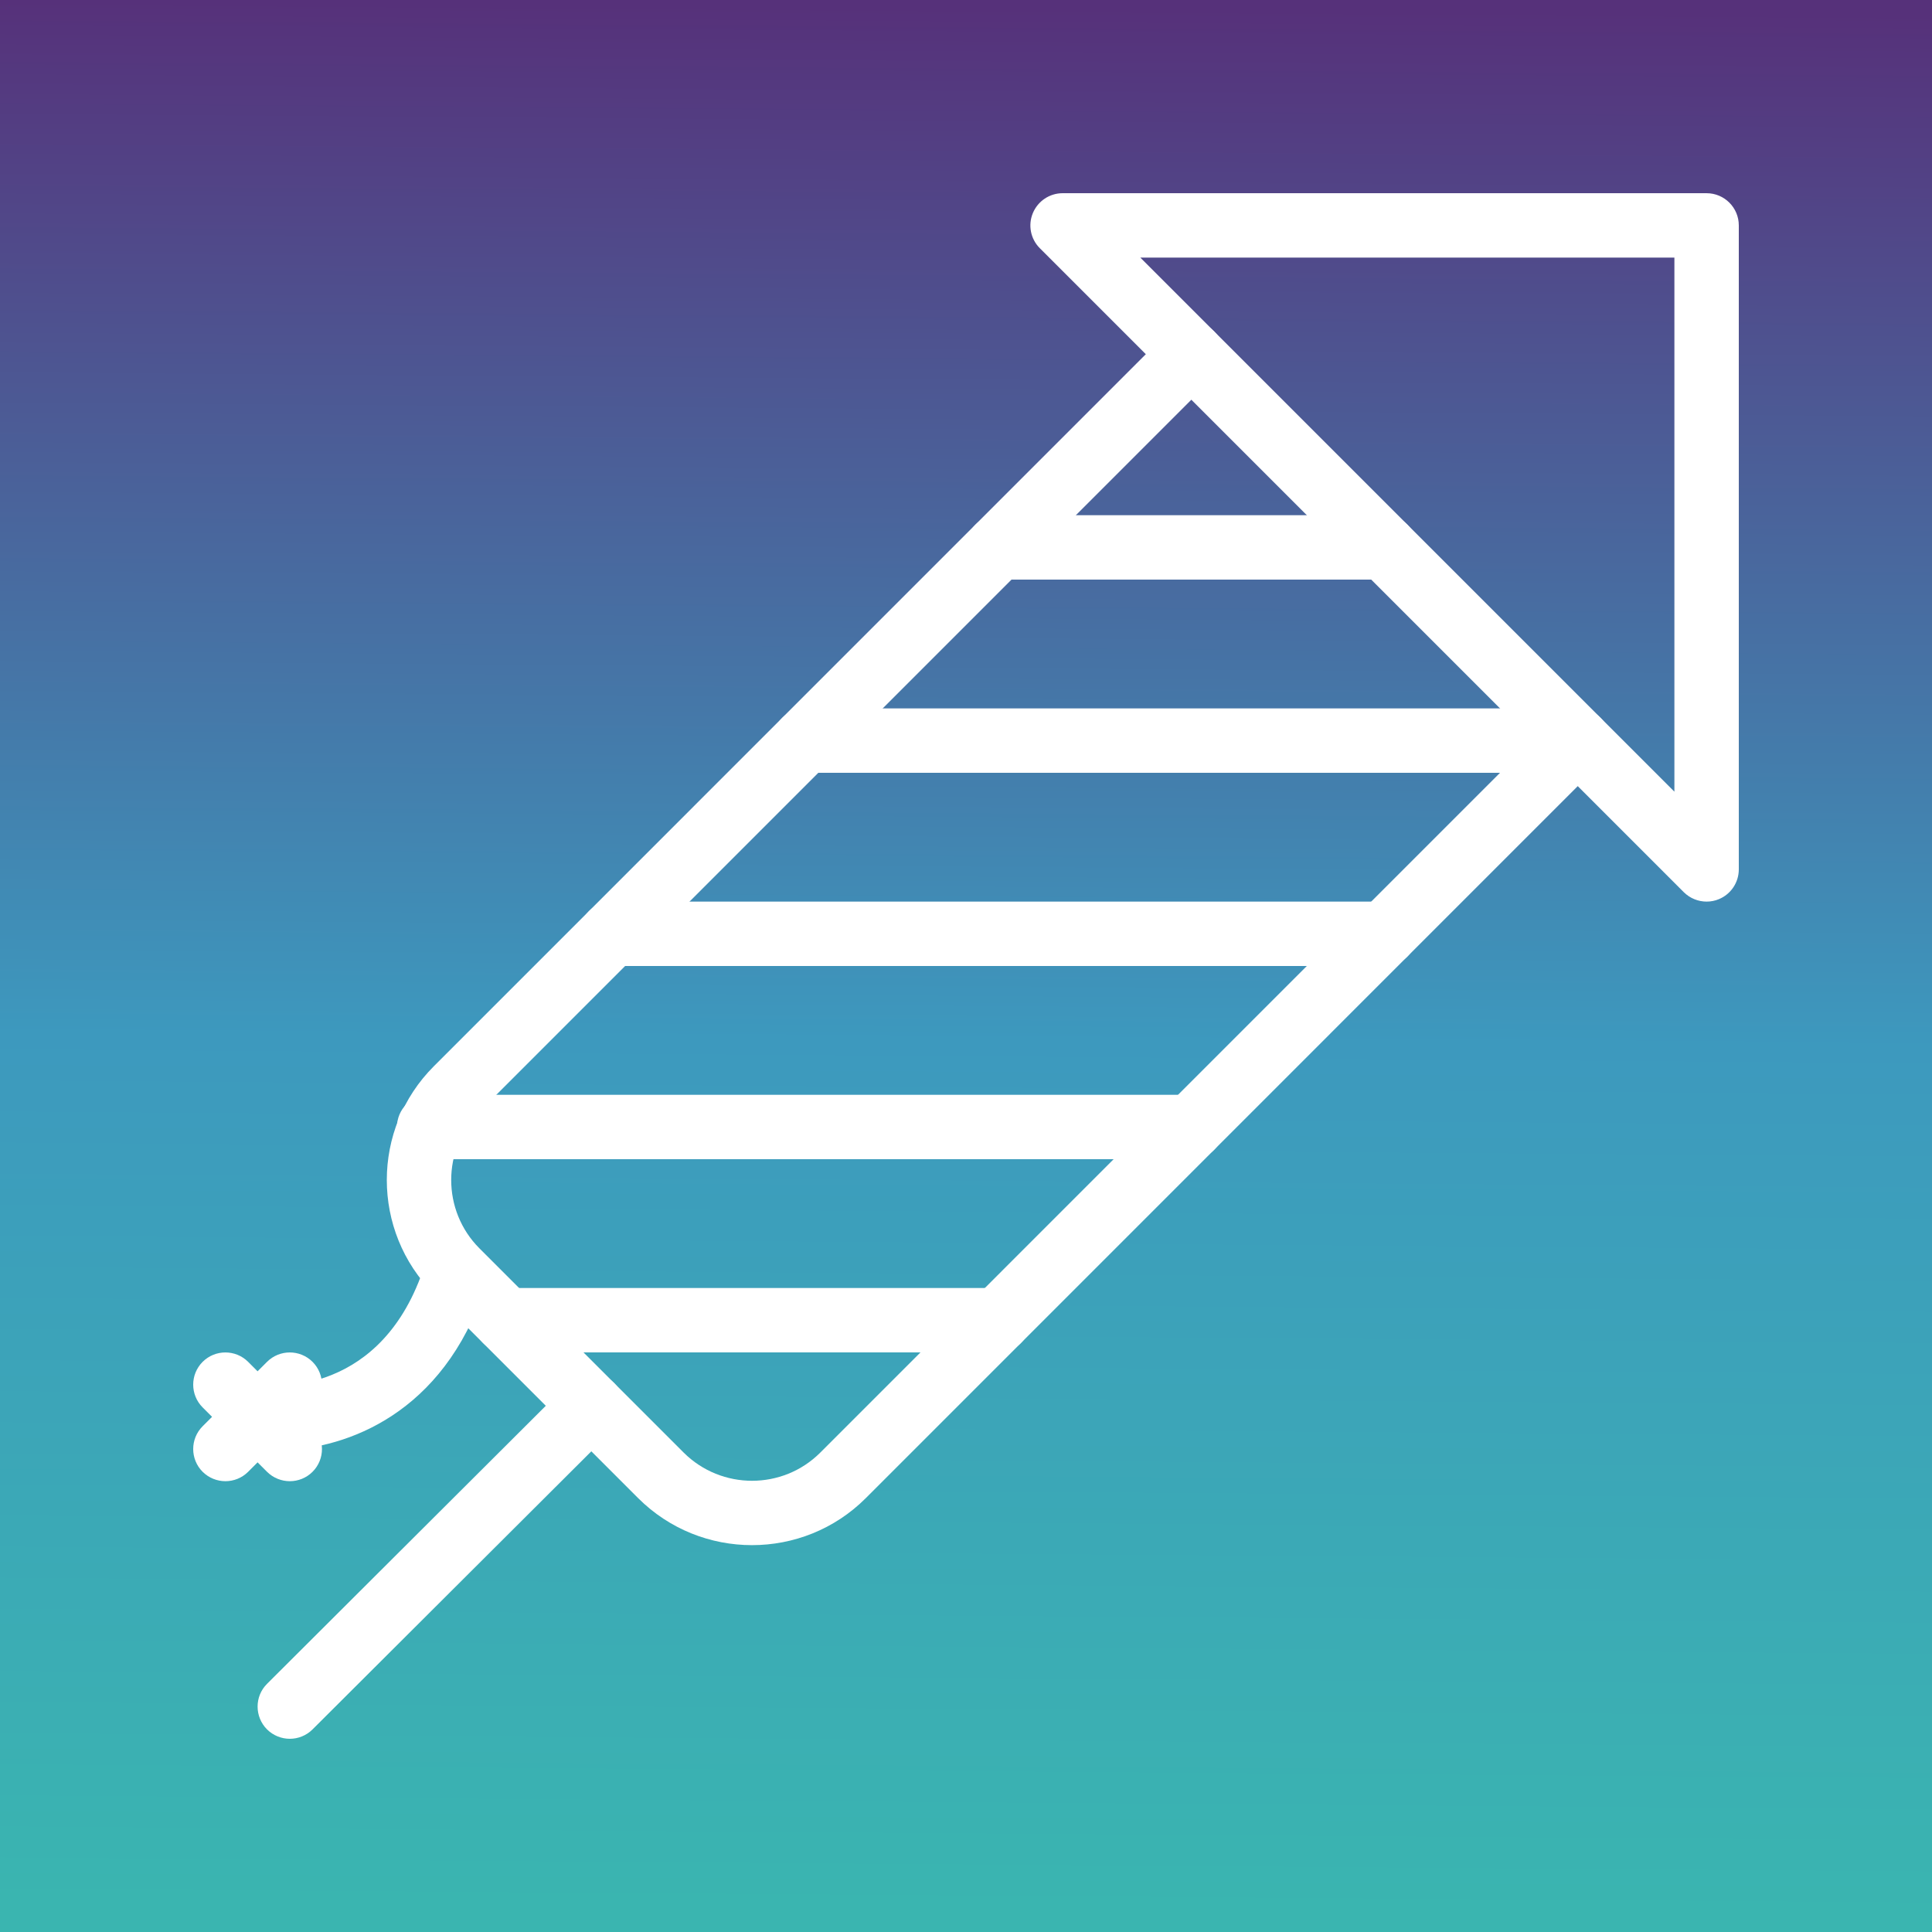
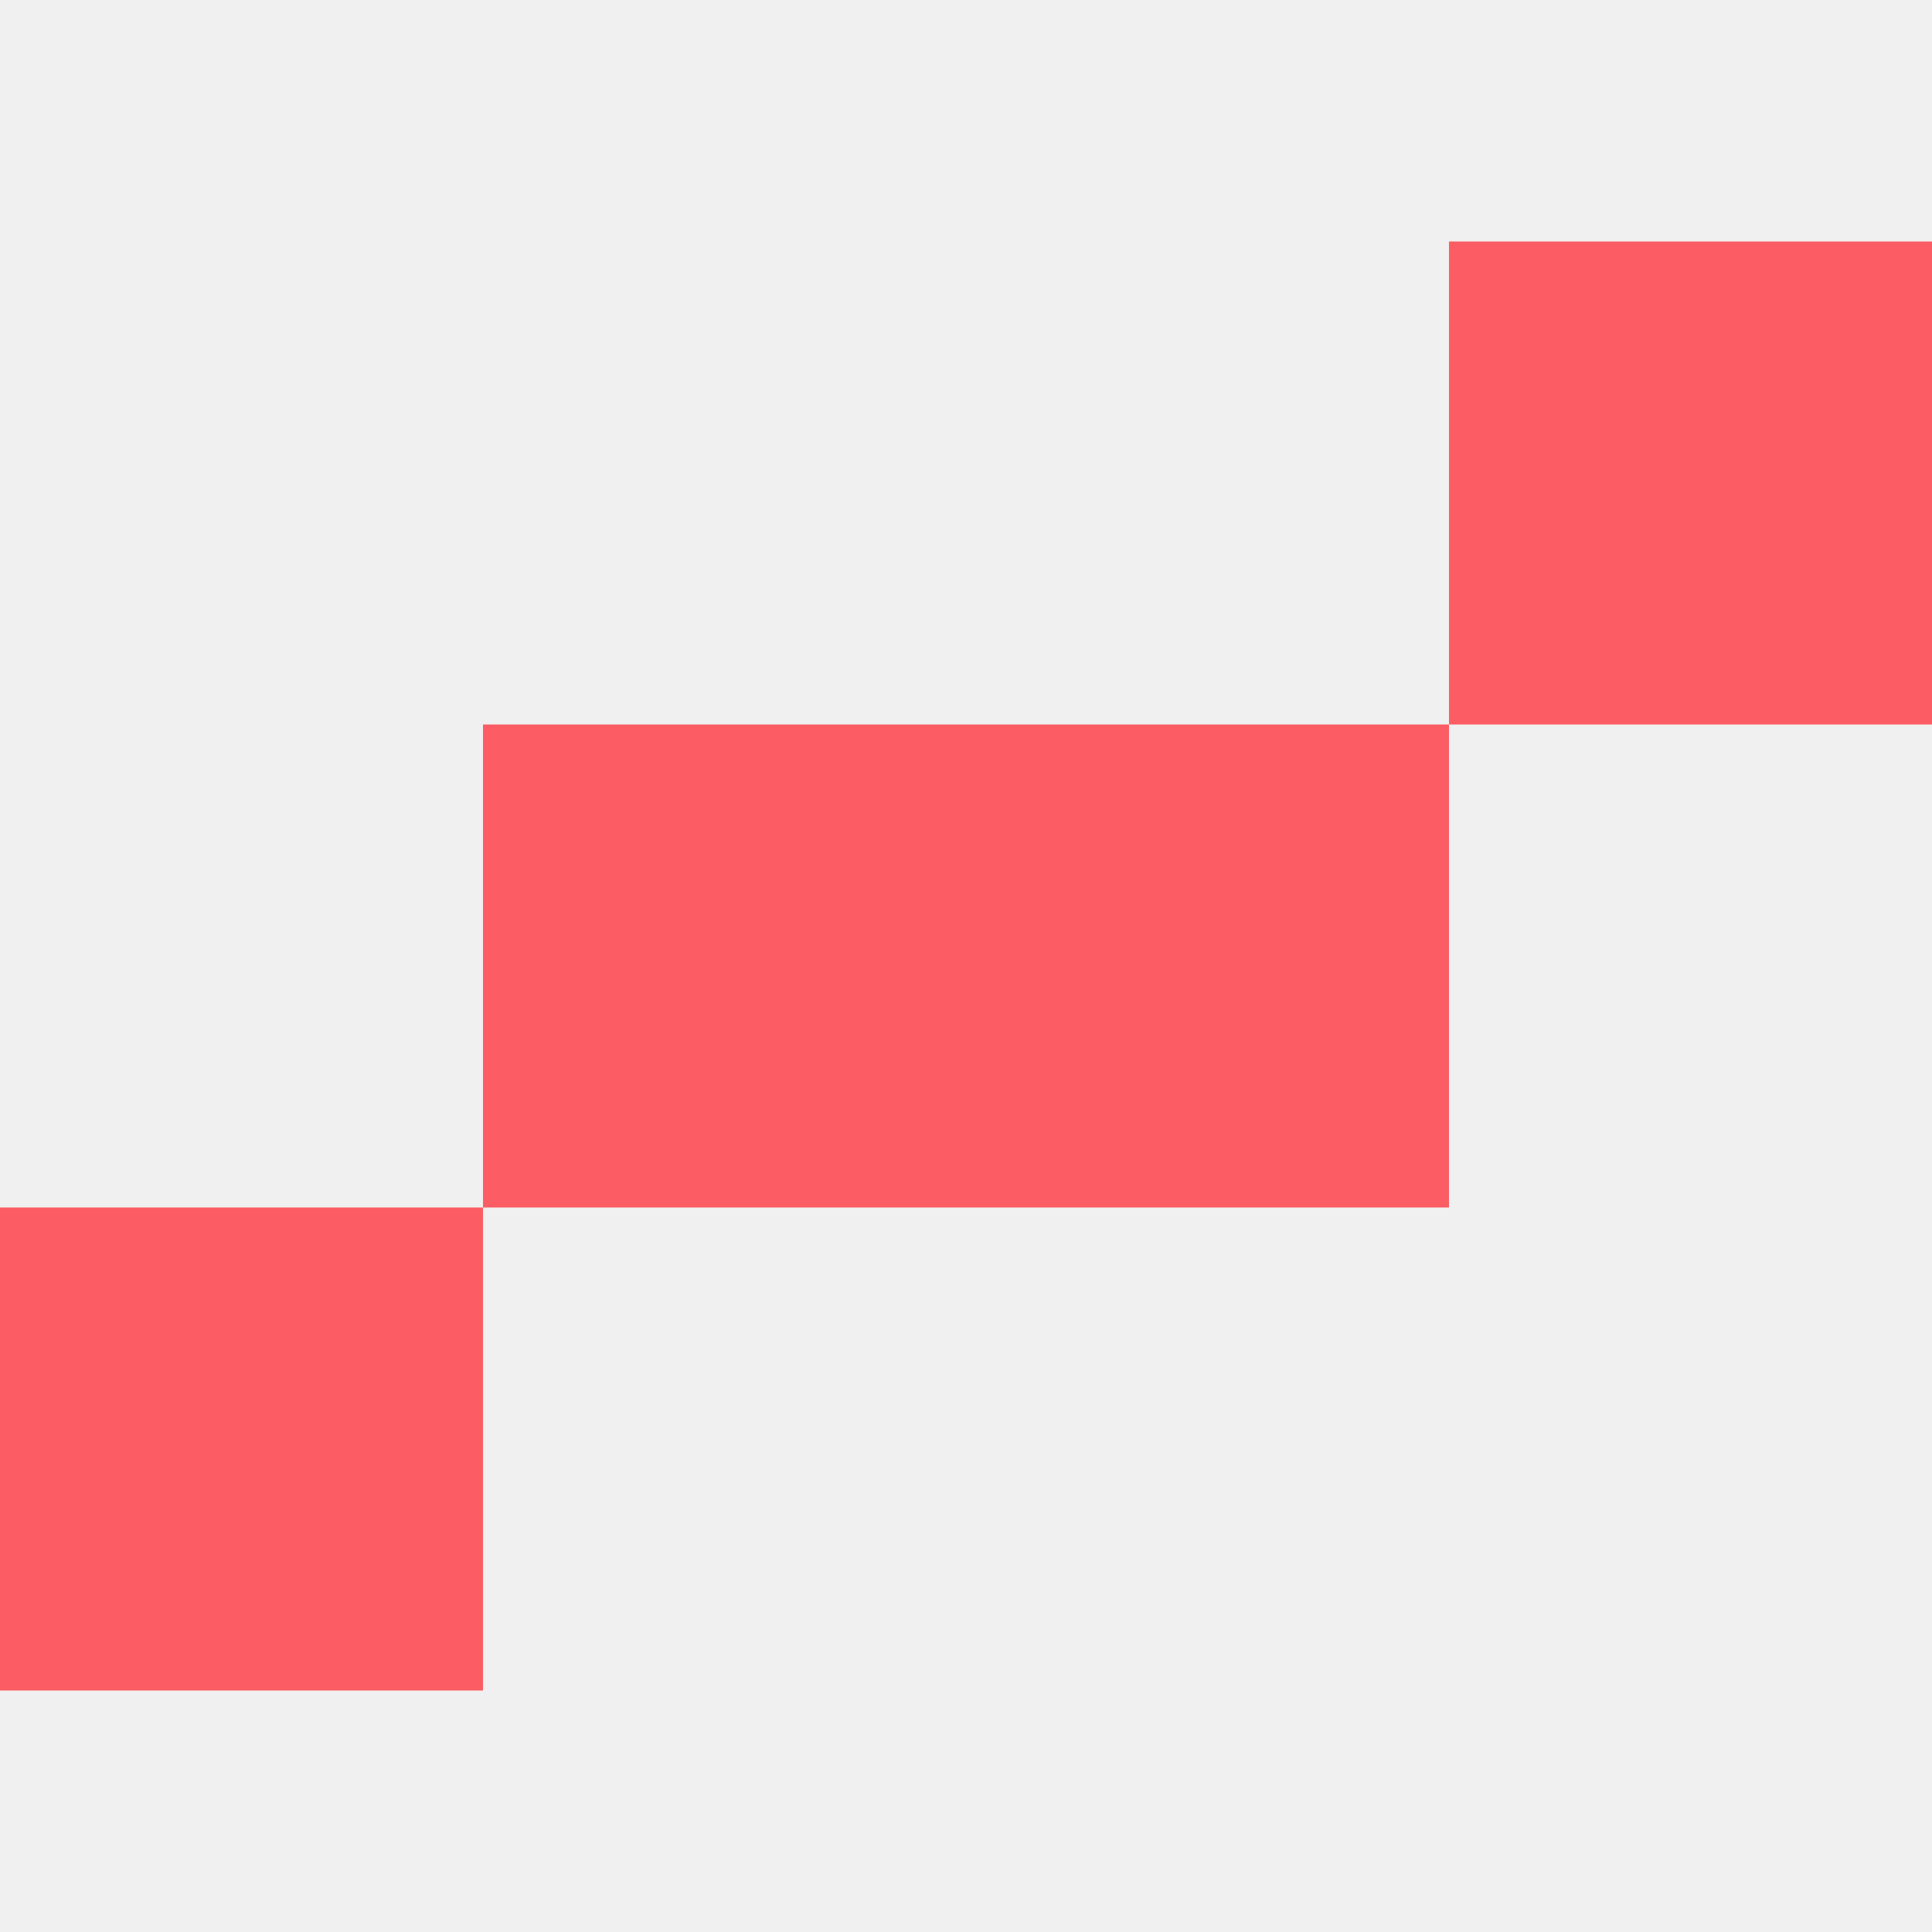
- <svg xmlns="http://www.w3.org/2000/svg" xmlns:xlink="http://www.w3.org/1999/xlink" width="200" height="200" viewBox="0 0 200 200" id="svg2" version="1.1">
-   <defs id="defs4">
-     <linearGradient id="linearGradient4403">
-       <stop style="stop-color:#3ab5b0;stop-opacity:1" offset="0" id="stop4405" />
-       <stop id="stop4200" offset="0.457" style="stop-color:#3d99be;stop-opacity:1" />
-       <stop style="stop-color:#56317a;stop-opacity:1" offset="1" id="stop4407" />
-     </linearGradient>
-     <linearGradient xlink:href="#linearGradient4403" id="linearGradient4409" x1="102.857" y1="1050.219" x2="104.286" y2="853.076" gradientUnits="userSpaceOnUse" />
-   </defs>
+ <svg xmlns="http://www.w3.org/2000/svg" width="200" height="200" viewBox="0 0 200 200" id="svg2" version="1.1">
+   <defs id="defs4" />
  <g id="layer1" transform="translate(0,-852.3622)">
-     <rect style="opacity:1;fill:url(#linearGradient4409);fill-opacity:1;fill-rule:evenodd;stroke:none;stroke-width:3;stroke-linecap:round;stroke-linejoin:miter;stroke-miterlimit:4;stroke-dasharray:none;stroke-dashoffset:0;stroke-opacity:1" id="rect3597" width="200" height="200" x="0" y="852.362" />
-     <g id="g3542" transform="matrix(6.666597,0,0,6.666597,20.00167,872.363)" style="fill:#ffffff;fill-opacity:1">
-       <g id="Event" style="fill:#ffffff;fill-opacity:1" />
-       <g id="Event_2" style="fill:#ffffff;fill-opacity:1" />
-       <g id="Add_Event" style="fill:#ffffff;fill-opacity:1" />
-       <g id="Remove_Event" style="fill:#ffffff;fill-opacity:1" />
-       <g id="Event_Reminder" style="fill:#ffffff;fill-opacity:1" />
-       <g id="Wine_Glass" style="fill:#ffffff;fill-opacity:1" />
-       <g id="Toast" style="fill:#ffffff;fill-opacity:1" />
-       <g id="Champagne" style="fill:#ffffff;fill-opacity:1" />
-       <g id="Champagne_Open" style="fill:#ffffff;fill-opacity:1" />
-       <g id="Alcohol_Drink" style="fill:#ffffff;fill-opacity:1" />
-       <g id="Beer_Glass" style="fill:#ffffff;fill-opacity:1" />
-       <g id="Party_Cake" style="fill:#ffffff;fill-opacity:1" />
-       <g id="Pizza_Food" style="fill:#ffffff;fill-opacity:1" />
-       <g id="Disco_Ball" style="fill:#ffffff;fill-opacity:1" />
-       <g id="Equalizer" style="fill:#ffffff;fill-opacity:1" />
-       <g id="DJ" style="fill:#ffffff;fill-opacity:1" />
-       <g id="Tent" style="fill:#ffffff;fill-opacity:1" />
-       <g id="Firework_1" style="fill:#ffffff;fill-opacity:1">
-         <g id="g3478" style="fill:#ffffff;fill-opacity:1">
-           <g id="g3480" style="fill:#ffffff;fill-opacity:1">
-             <path id="path3482" d="m 23.5,11 c -0.13,0 -0.258,-0.051 -0.354,-0.146 l -10,-10 C 13.003,0.711 12.96,0.496 13.038,0.309 13.116,0.122 13.298,0 13.5,0 l 10,0 C 23.776,0 24,0.224 24,0.5 l 0,10 c 0,0.202 -0.122,0.385 -0.309,0.462 C 23.63,10.988 23.564,11 23.5,11 Z M 14.707,1 23,9.293 23,1 14.707,1 Z" style="fill:#ffffff;fill-opacity:1" />
-           </g>
-           <g id="g3484" style="fill:#ffffff;fill-opacity:1">
-             <path id="path3486" d="m 8.677,20.993 c -0.64,0 -1.28,-0.243 -1.768,-0.73 L 3.737,17.091 c -0.975,-0.976 -0.974,-2.562 0,-3.535 L 15.146,2.146 c 0.195,-0.195 0.512,-0.195 0.707,0 0.195,0.195 0.195,0.512 0,0.707 L 4.444,14.263 c -0.584,0.584 -0.584,1.536 0,2.121 l 3.172,3.172 c 0.587,0.584 1.538,0.583 2.121,0 L 21.146,8.146 c 0.195,-0.195 0.512,-0.195 0.707,0 0.195,0.195 0.195,0.512 0,0.707 l -11.409,11.41 c -0.487,0.487 -1.127,0.73 -1.767,0.73 z" style="fill:#ffffff;fill-opacity:1" />
-           </g>
-           <g id="g3488" style="fill:#ffffff;fill-opacity:1">
-             <path id="path3490" d="m 1.5,24 c -0.128,0 -0.256,-0.049 -0.354,-0.146 -0.195,-0.196 -0.195,-0.513 0,-0.707 l 4.683,-4.671 c 0.195,-0.195 0.512,-0.195 0.707,0 0.195,0.196 0.195,0.513 0,0.707 L 1.853,23.854 C 1.756,23.951 1.628,24 1.5,24 Z" style="fill:#ffffff;fill-opacity:1" />
-           </g>
-           <g id="g3492" style="fill:#ffffff;fill-opacity:1">
-             <path id="path3494" d="M 1.5,20 C 1.372,20 1.244,19.951 1.146,19.854 l -1,-1 c -0.195,-0.195 -0.195,-0.512 0,-0.707 0.195,-0.195 0.512,-0.195 0.707,0 l 1,1 c 0.195,0.195 0.195,0.512 0,0.707 C 1.756,19.951 1.628,20 1.5,20 Z" style="fill:#ffffff;fill-opacity:1" />
-           </g>
-           <g id="g3496" style="fill:#ffffff;fill-opacity:1">
-             <path id="path3498" d="m 0.5,20 c -0.128,0 -0.256,-0.049 -0.354,-0.146 -0.195,-0.195 -0.195,-0.512 0,-0.707 l 1,-1 c 0.195,-0.195 0.512,-0.195 0.707,0 0.195,0.195 0.195,0.512 0,0.707 l -1,1 C 0.756,19.951 0.628,20 0.5,20 Z" style="fill:#ffffff;fill-opacity:1" />
-           </g>
-           <g id="g3500" style="fill:#ffffff;fill-opacity:1">
-             <path id="path3502" d="m 1.303,19.521 c -0.14,0 -0.269,-0.01 -0.38,-0.027 -0.273,-0.043 -0.46,-0.299 -0.417,-0.571 0.043,-0.273 0.302,-0.459 0.571,-0.417 0.068,0.009 1.739,0.226 2.455,-1.682 0.097,-0.258 0.387,-0.392 0.644,-0.292 0.259,0.097 0.39,0.385 0.292,0.644 -0.702,1.872 -2.21,2.345 -3.165,2.345 z" style="fill:#ffffff;fill-opacity:1" />
-           </g>
-           <g id="g3504" style="fill:#ffffff;fill-opacity:1">
-             <path id="path3506" d="M 15.5,15 3.664,15 c -0.276,0 -0.5,-0.224 -0.5,-0.5 0,-0.276 0.224,-0.5 0.5,-0.5 L 15.5,14 c 0.276,0 0.5,0.224 0.5,0.5 0,0.276 -0.224,0.5 -0.5,0.5 z" style="fill:#ffffff;fill-opacity:1" />
-           </g>
-           <g id="g3508" style="fill:#ffffff;fill-opacity:1">
-             <path id="path3510" d="m 12.5,18 -7.646,0 c -0.276,0 -0.5,-0.224 -0.5,-0.5 0,-0.276 0.224,-0.5 0.5,-0.5 l 7.646,0 c 0.276,0 0.5,0.224 0.5,0.5 0,0.276 -0.224,0.5 -0.5,0.5 z" style="fill:#ffffff;fill-opacity:1" />
-           </g>
-           <g id="g3512" style="fill:#ffffff;fill-opacity:1">
-             <path id="path3514" d="m 18.5,12 -12,0 C 6.224,12 6,11.776 6,11.5 6,11.224 6.224,11 6.5,11 l 12,0 c 0.276,0 0.5,0.224 0.5,0.5 0,0.276 -0.224,0.5 -0.5,0.5 z" style="fill:#ffffff;fill-opacity:1" />
-           </g>
-           <g id="g3516" style="fill:#ffffff;fill-opacity:1">
-             <path id="path3518" d="M 21,9 9.5,9 C 9.224,9 9,8.776 9,8.5 9,8.224 9.224,8 9.5,8 L 21,8 c 0.276,0 0.5,0.224 0.5,0.5 C 21.5,8.776 21.276,9 21,9 Z" style="fill:#ffffff;fill-opacity:1" />
-           </g>
-           <g id="g3520" style="fill:#ffffff;fill-opacity:1">
-             <path id="path3522" d="m 18.5,6 -6,0 C 12.224,6 12,5.776 12,5.5 12,5.224 12.224,5 12.5,5 l 6,0 C 18.776,5 19,5.224 19,5.5 19,5.776 18.776,6 18.5,6 Z" style="fill:#ffffff;fill-opacity:1" />
-           </g>
-         </g>
-       </g>
-       <g id="Firework_2" style="fill:#ffffff;fill-opacity:1" />
-       <g id="Party_Glasses" style="fill:#ffffff;fill-opacity:1" />
-       <g id="Barbeque" style="fill:#ffffff;fill-opacity:1" />
-       <g id="Horn" style="fill:#ffffff;fill-opacity:1" />
-       <g id="Speaker" style="fill:#ffffff;fill-opacity:1" />
-       <g id="VIP" style="fill:#ffffff;fill-opacity:1" />
-       <g id="Event_Ticket" style="fill:#ffffff;fill-opacity:1" />
-       <g id="VIP_Ticket" style="fill:#ffffff;fill-opacity:1" />
-       <g id="Popcorn" style="fill:#ffffff;fill-opacity:1" />
-       <g id="Cord" style="fill:#ffffff;fill-opacity:1" />
-       <g id="Invitation_1" style="fill:#ffffff;fill-opacity:1" />
-       <g id="Invitation_2" style="fill:#ffffff;fill-opacity:1" />
-     </g>
    <rect style="opacity:1;fill:#fc6076;fill-opacity:1;fill-rule:evenodd;stroke:none;stroke-width:3;stroke-linecap:round;stroke-linejoin:miter;stroke-miterlimit:4;stroke-dasharray:none;stroke-dashoffset:0;stroke-opacity:1" id="rect4399" width="166.429" height="140" x="-485.714" y="797.362" />
    <rect y="945.219" x="-482.857" height="140" width="166.429" id="rect4401" style="opacity:1;fill:#ff9a44;fill-opacity:1;fill-rule:evenodd;stroke:none;stroke-width:3;stroke-linecap:round;stroke-linejoin:miter;stroke-miterlimit:4;stroke-dasharray:none;stroke-dashoffset:0;stroke-opacity:1" />
    <rect y="798.076" x="-265" height="140" width="166.429" id="rect4194" style="opacity:1;fill:#56317a;fill-opacity:1;fill-rule:evenodd;stroke:none;stroke-width:3;stroke-linecap:round;stroke-linejoin:miter;stroke-miterlimit:4;stroke-dasharray:none;stroke-dashoffset:0;stroke-opacity:1" />
    <rect style="opacity:1;fill:#3d99be;fill-opacity:1;fill-rule:evenodd;stroke:none;stroke-width:3;stroke-linecap:round;stroke-linejoin:miter;stroke-miterlimit:4;stroke-dasharray:none;stroke-dashoffset:0;stroke-opacity:1" id="rect4196" width="166.429" height="140" x="-263.571" y="932.362" />
    <rect y="1065.219" x="-262.143" height="140" width="166.429" id="rect4198" style="opacity:1;fill:#3ab5b0;fill-opacity:1;fill-rule:evenodd;stroke:none;stroke-width:3;stroke-linecap:round;stroke-linejoin:miter;stroke-miterlimit:4;stroke-dasharray:none;stroke-dashoffset:0;stroke-opacity:1" />
+     <rect style="opacity:1;fill:#fc5c63;fill-opacity:1;fill-rule:evenodd;stroke:none;stroke-width:3;stroke-linecap:round;stroke-linejoin:miter;stroke-miterlimit:4;stroke-dasharray:none;stroke-dashoffset:0;stroke-opacity:1" id="rect3398" width="50" height="50" x="150" y="877.362" />
+     <rect y="927.362" x="50" height="50" width="100" id="rect3404" style="opacity:1;fill:#fc5c63;fill-opacity:1;fill-rule:evenodd;stroke:none;stroke-width:3;stroke-linecap:round;stroke-linejoin:miter;stroke-miterlimit:4;stroke-dasharray:none;stroke-dashoffset:0;stroke-opacity:1" />
+     <rect style="opacity:1;fill:#fc5c63;fill-opacity:1;fill-rule:evenodd;stroke:none;stroke-width:3;stroke-linecap:round;stroke-linejoin:miter;stroke-miterlimit:4;stroke-dasharray:none;stroke-dashoffset:0;stroke-opacity:1" id="rect3406" width="50" height="50" x="3.6083984e-06" y="977.362" />
  </g>
</svg>
